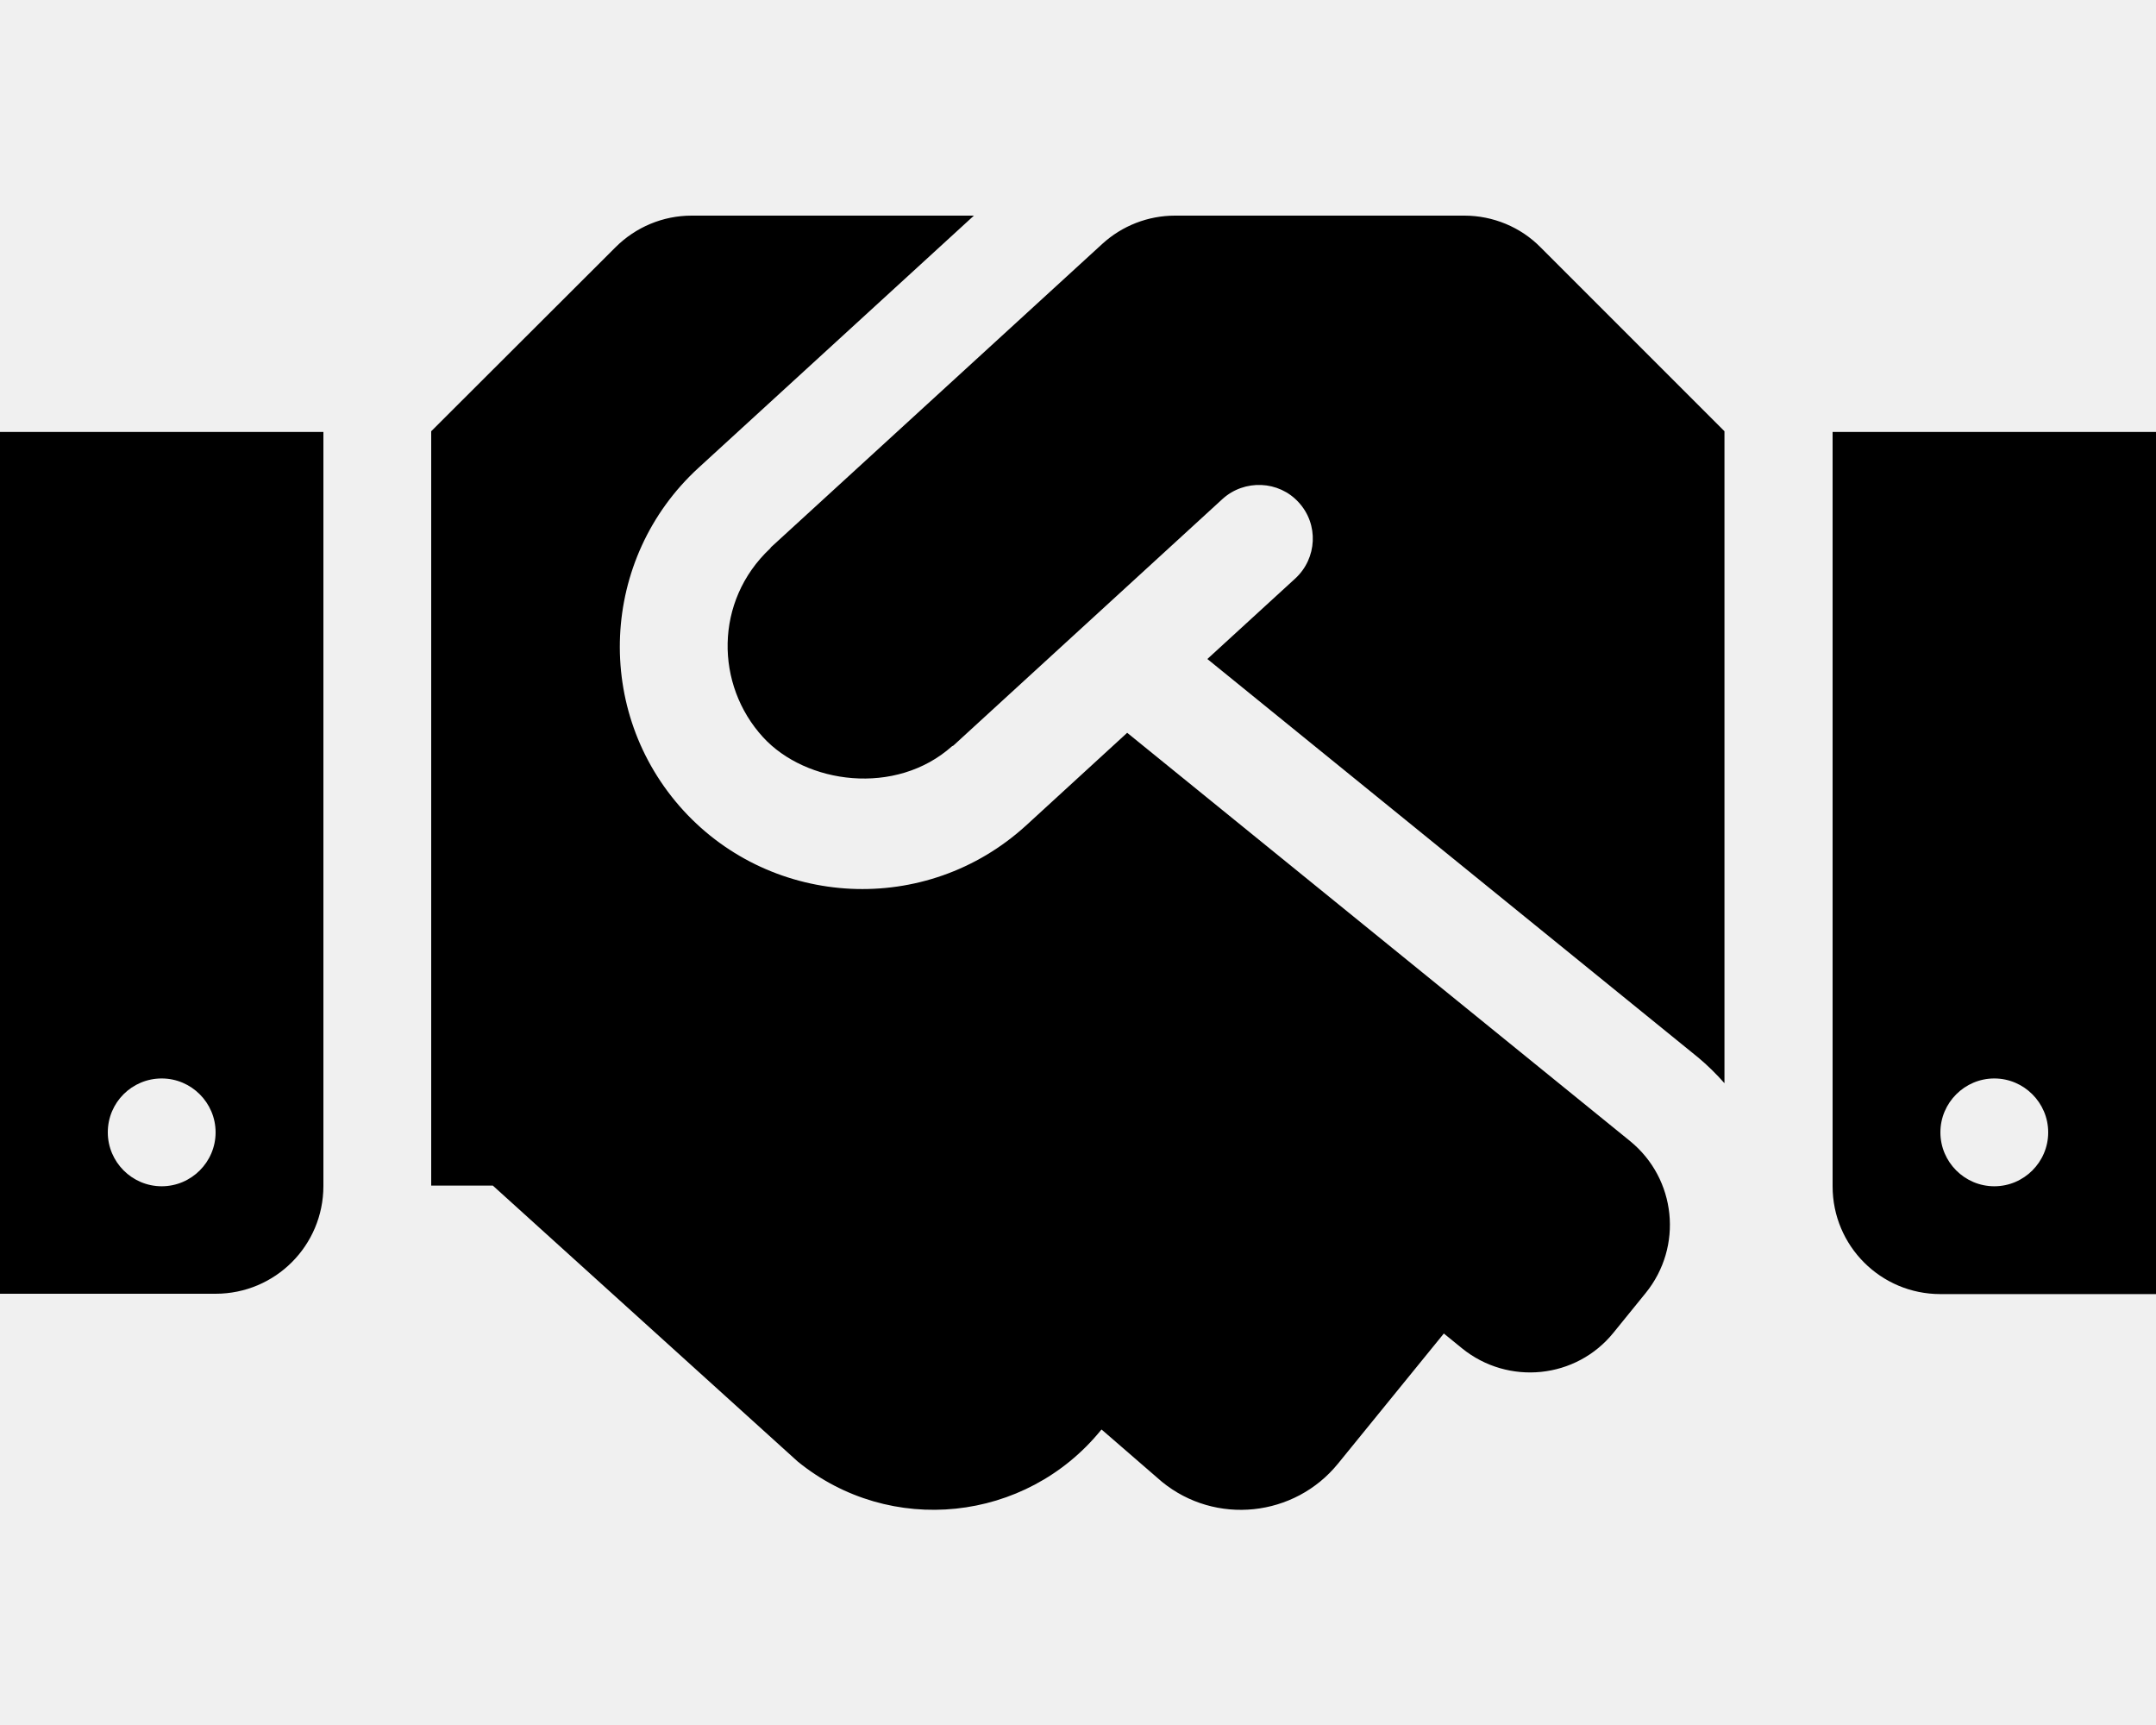
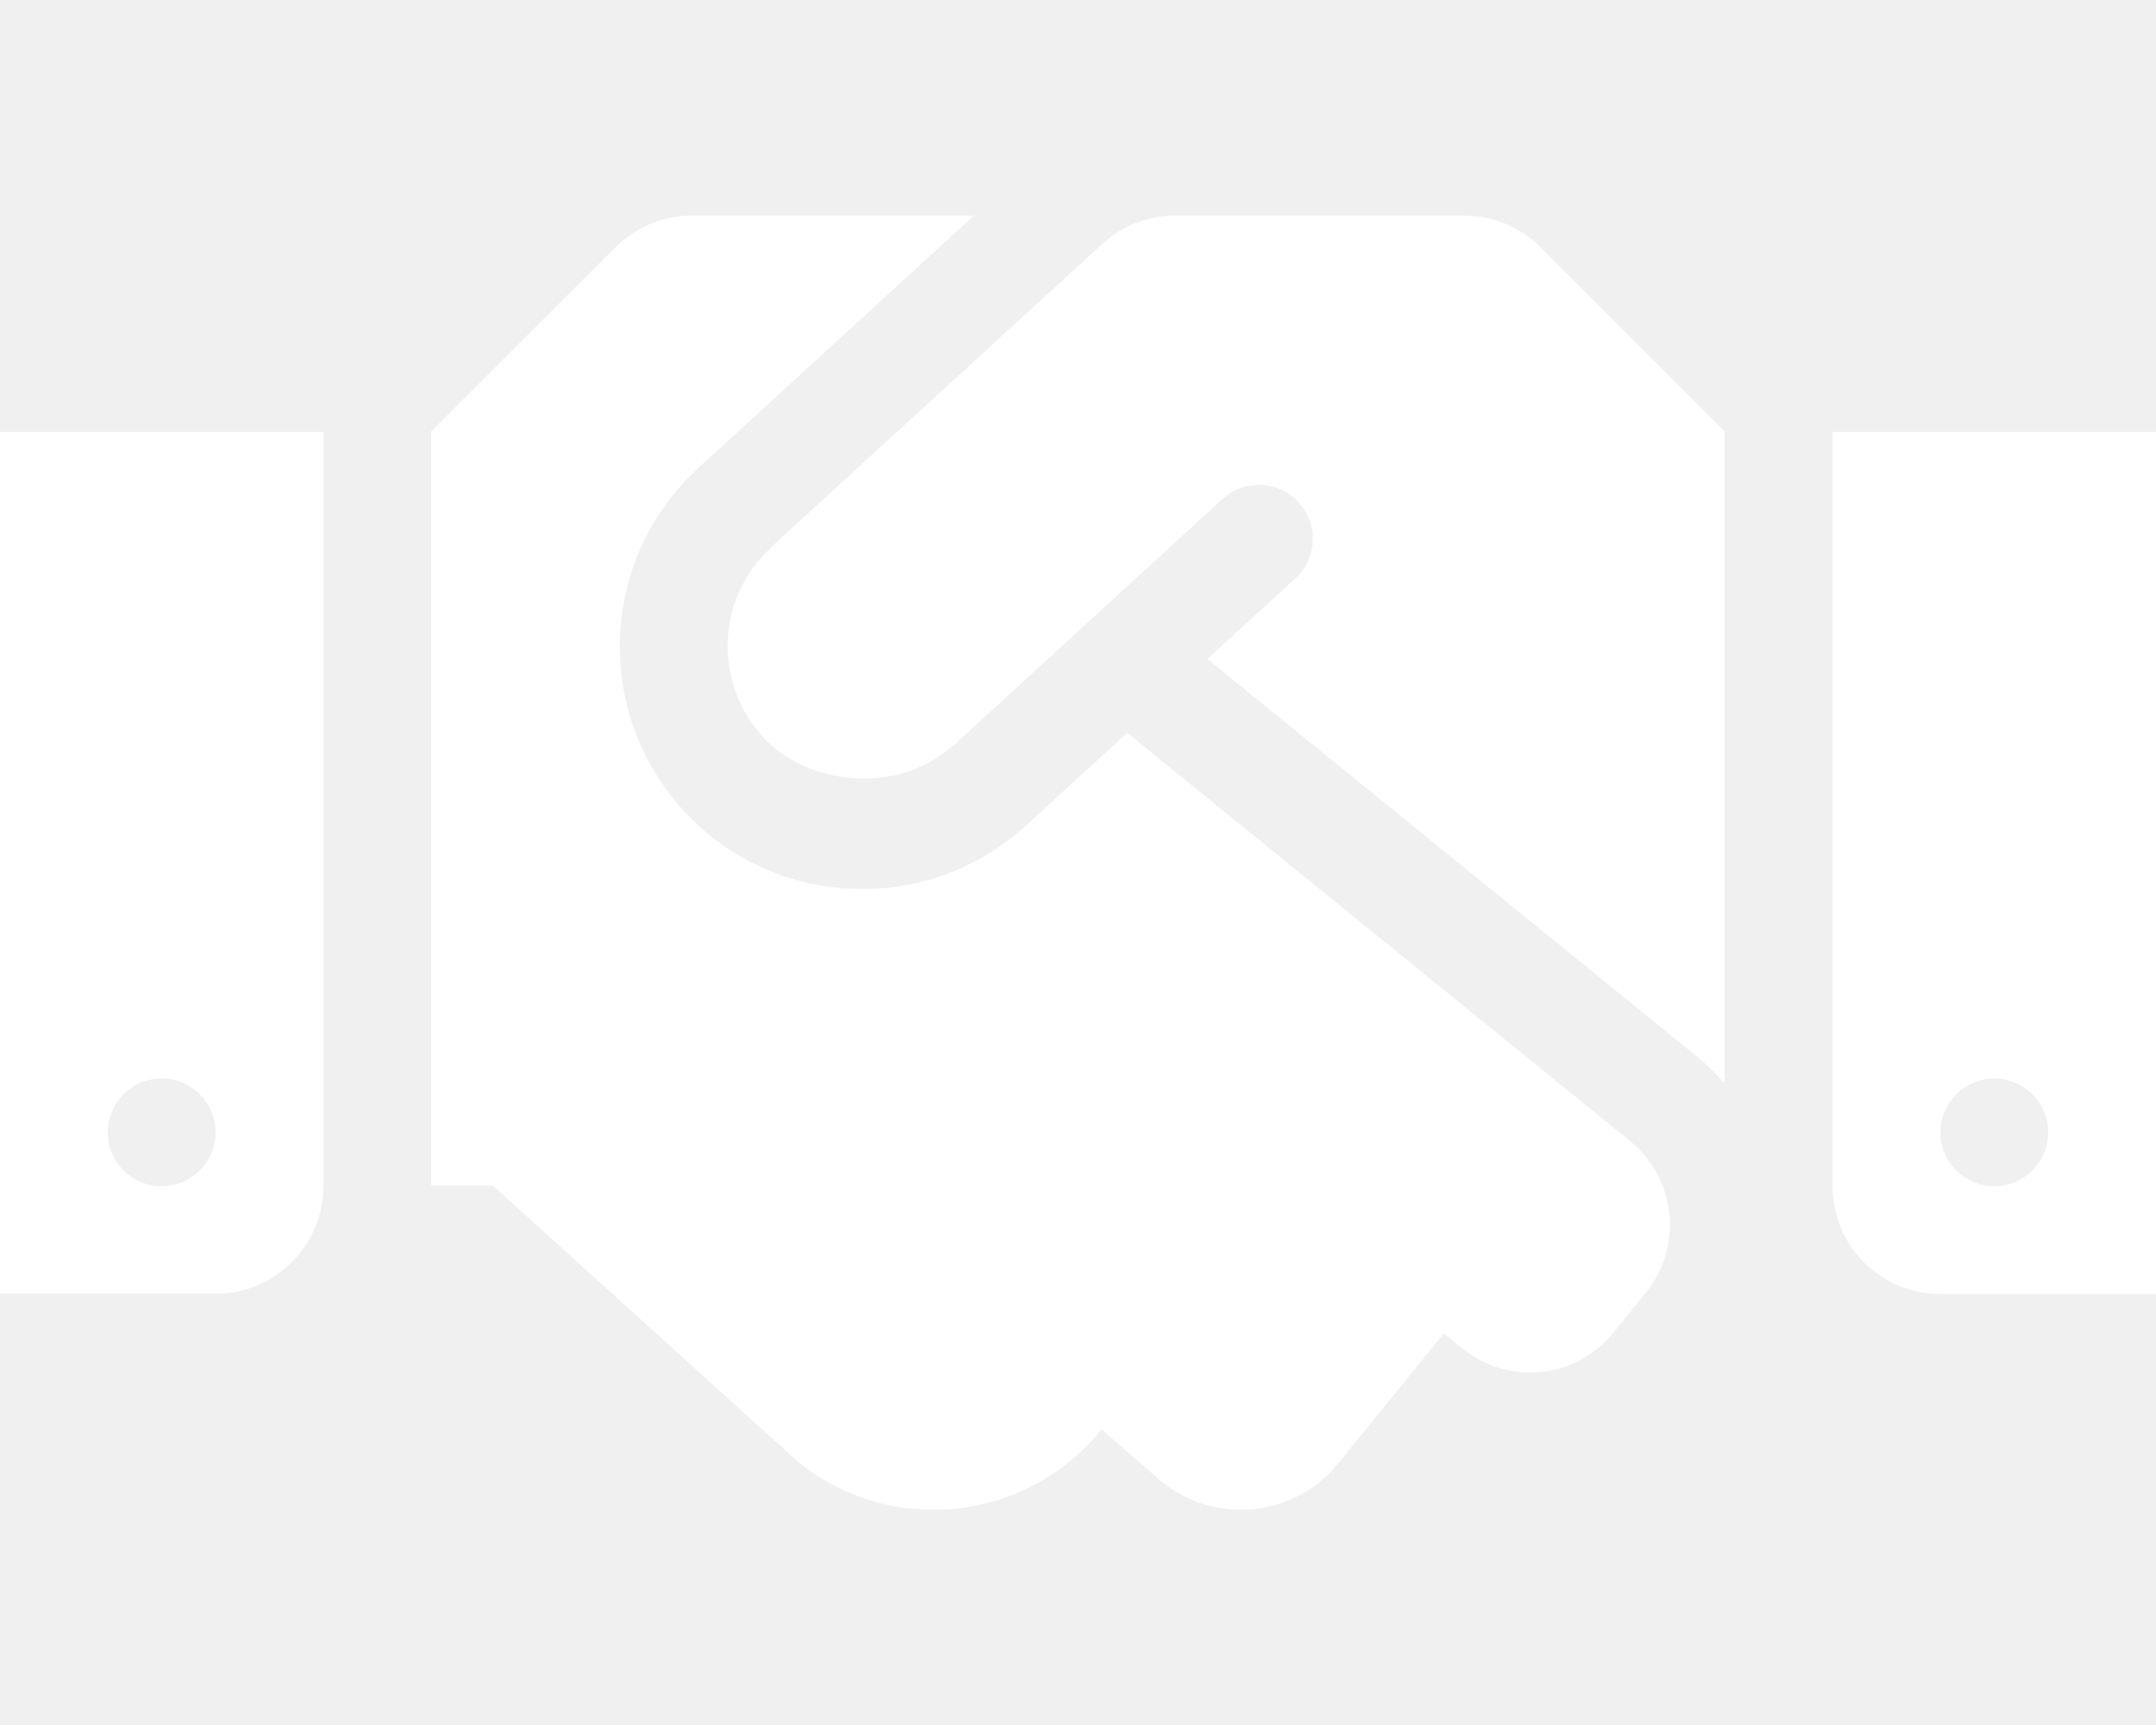
<svg xmlns="http://www.w3.org/2000/svg" aria-hidden="true" focusable="false" data-prefix="fas" data-icon="handshake" class="svg-inline--fa fa-handshake fa-w-20" role="img" viewBox="0 0 640 512">
-   <path fill="currentColor" d="M434.7 64h-85.9c-8 0-15.7 3-21.6 8.4l-98.3 90c-.1.1-.2.3-.3.4-16.6 15.6-16.3 40.5-2.1 56 12.7 13.9 39.4 17.6 56.1 2.7.1-.1.3-.1.4-.2l79.9-73.2c6.5-5.9 16.7-5.5 22.6 1 6 6.5 5.5 16.6-1 22.6l-26.1 23.9L504 313.8c2.9 2.4 5.5 5 7.9 7.7V128l-54.6-54.6c-5.9-6-14.1-9.4-22.6-9.4zM544 128.2v223.9c0 17.7 14.3 32 32 32h64V128.2h-96zm48 223.9c-8.8 0-16-7.2-16-16s7.2-16 16-16 16 7.2 16 16-7.2 16-16 16zM0 384h64c17.7 0 32-14.3 32-32V128.2H0V384zm48-63.9c8.8 0 16 7.2 16 16s-7.2 16-16 16-16-7.2-16-16c0-8.9 7.2-16 16-16zm435.9 18.6L334.6 217.5l-30 27.5c-29.7 27.1-75.2 24.5-101.7-4.4-26.9-29.4-24.8-74.9 4.4-101.7L289.1 64h-83.8c-8.5 0-16.6 3.4-22.6 9.4L128 128v223.9h18.3l90.5 81.9c27.4 22.3 67.7 18.1 90-9.3l.2-.2 17.9 15.5c15.9 13 39.4 10.5 52.3-5.4l31.4-38.6 5.4 4.4c13.7 11.1 33.9 9.1 45-4.7l9.5-11.7c11.2-13.8 9.1-33.9-4.6-45.1z" />
+   <path fill="white" d="M434.7 64h-85.9c-8 0-15.7 3-21.6 8.4l-98.3 90c-.1.1-.2.3-.3.4-16.6 15.6-16.3 40.5-2.1 56 12.7 13.9 39.4 17.6 56.1 2.7.1-.1.3-.1.4-.2l79.9-73.2c6.5-5.9 16.7-5.5 22.6 1 6 6.5 5.5 16.6-1 22.6l-26.1 23.9L504 313.8c2.9 2.4 5.5 5 7.9 7.7V128l-54.6-54.6c-5.9-6-14.1-9.4-22.6-9.4zM544 128.2v223.9c0 17.7 14.3 32 32 32h64V128.2h-96zm48 223.9c-8.8 0-16-7.2-16-16s7.2-16 16-16 16 7.2 16 16-7.2 16-16 16zM0 384h64c17.7 0 32-14.3 32-32V128.2H0V384zm48-63.9c8.8 0 16 7.2 16 16s-7.2 16-16 16-16-7.2-16-16c0-8.9 7.2-16 16-16zm435.9 18.6L334.6 217.5l-30 27.5c-29.7 27.1-75.2 24.5-101.7-4.4-26.9-29.4-24.8-74.9 4.4-101.7L289.1 64h-83.8c-8.5 0-16.6 3.4-22.6 9.4L128 128v223.9h18.3l90.5 81.9c27.4 22.3 67.7 18.1 90-9.3l.2-.2 17.9 15.5c15.9 13 39.4 10.5 52.3-5.4l31.4-38.6 5.4 4.4c13.7 11.1 33.9 9.1 45-4.7l9.5-11.7c11.2-13.8 9.1-33.9-4.6-45.1z" />
</svg>
